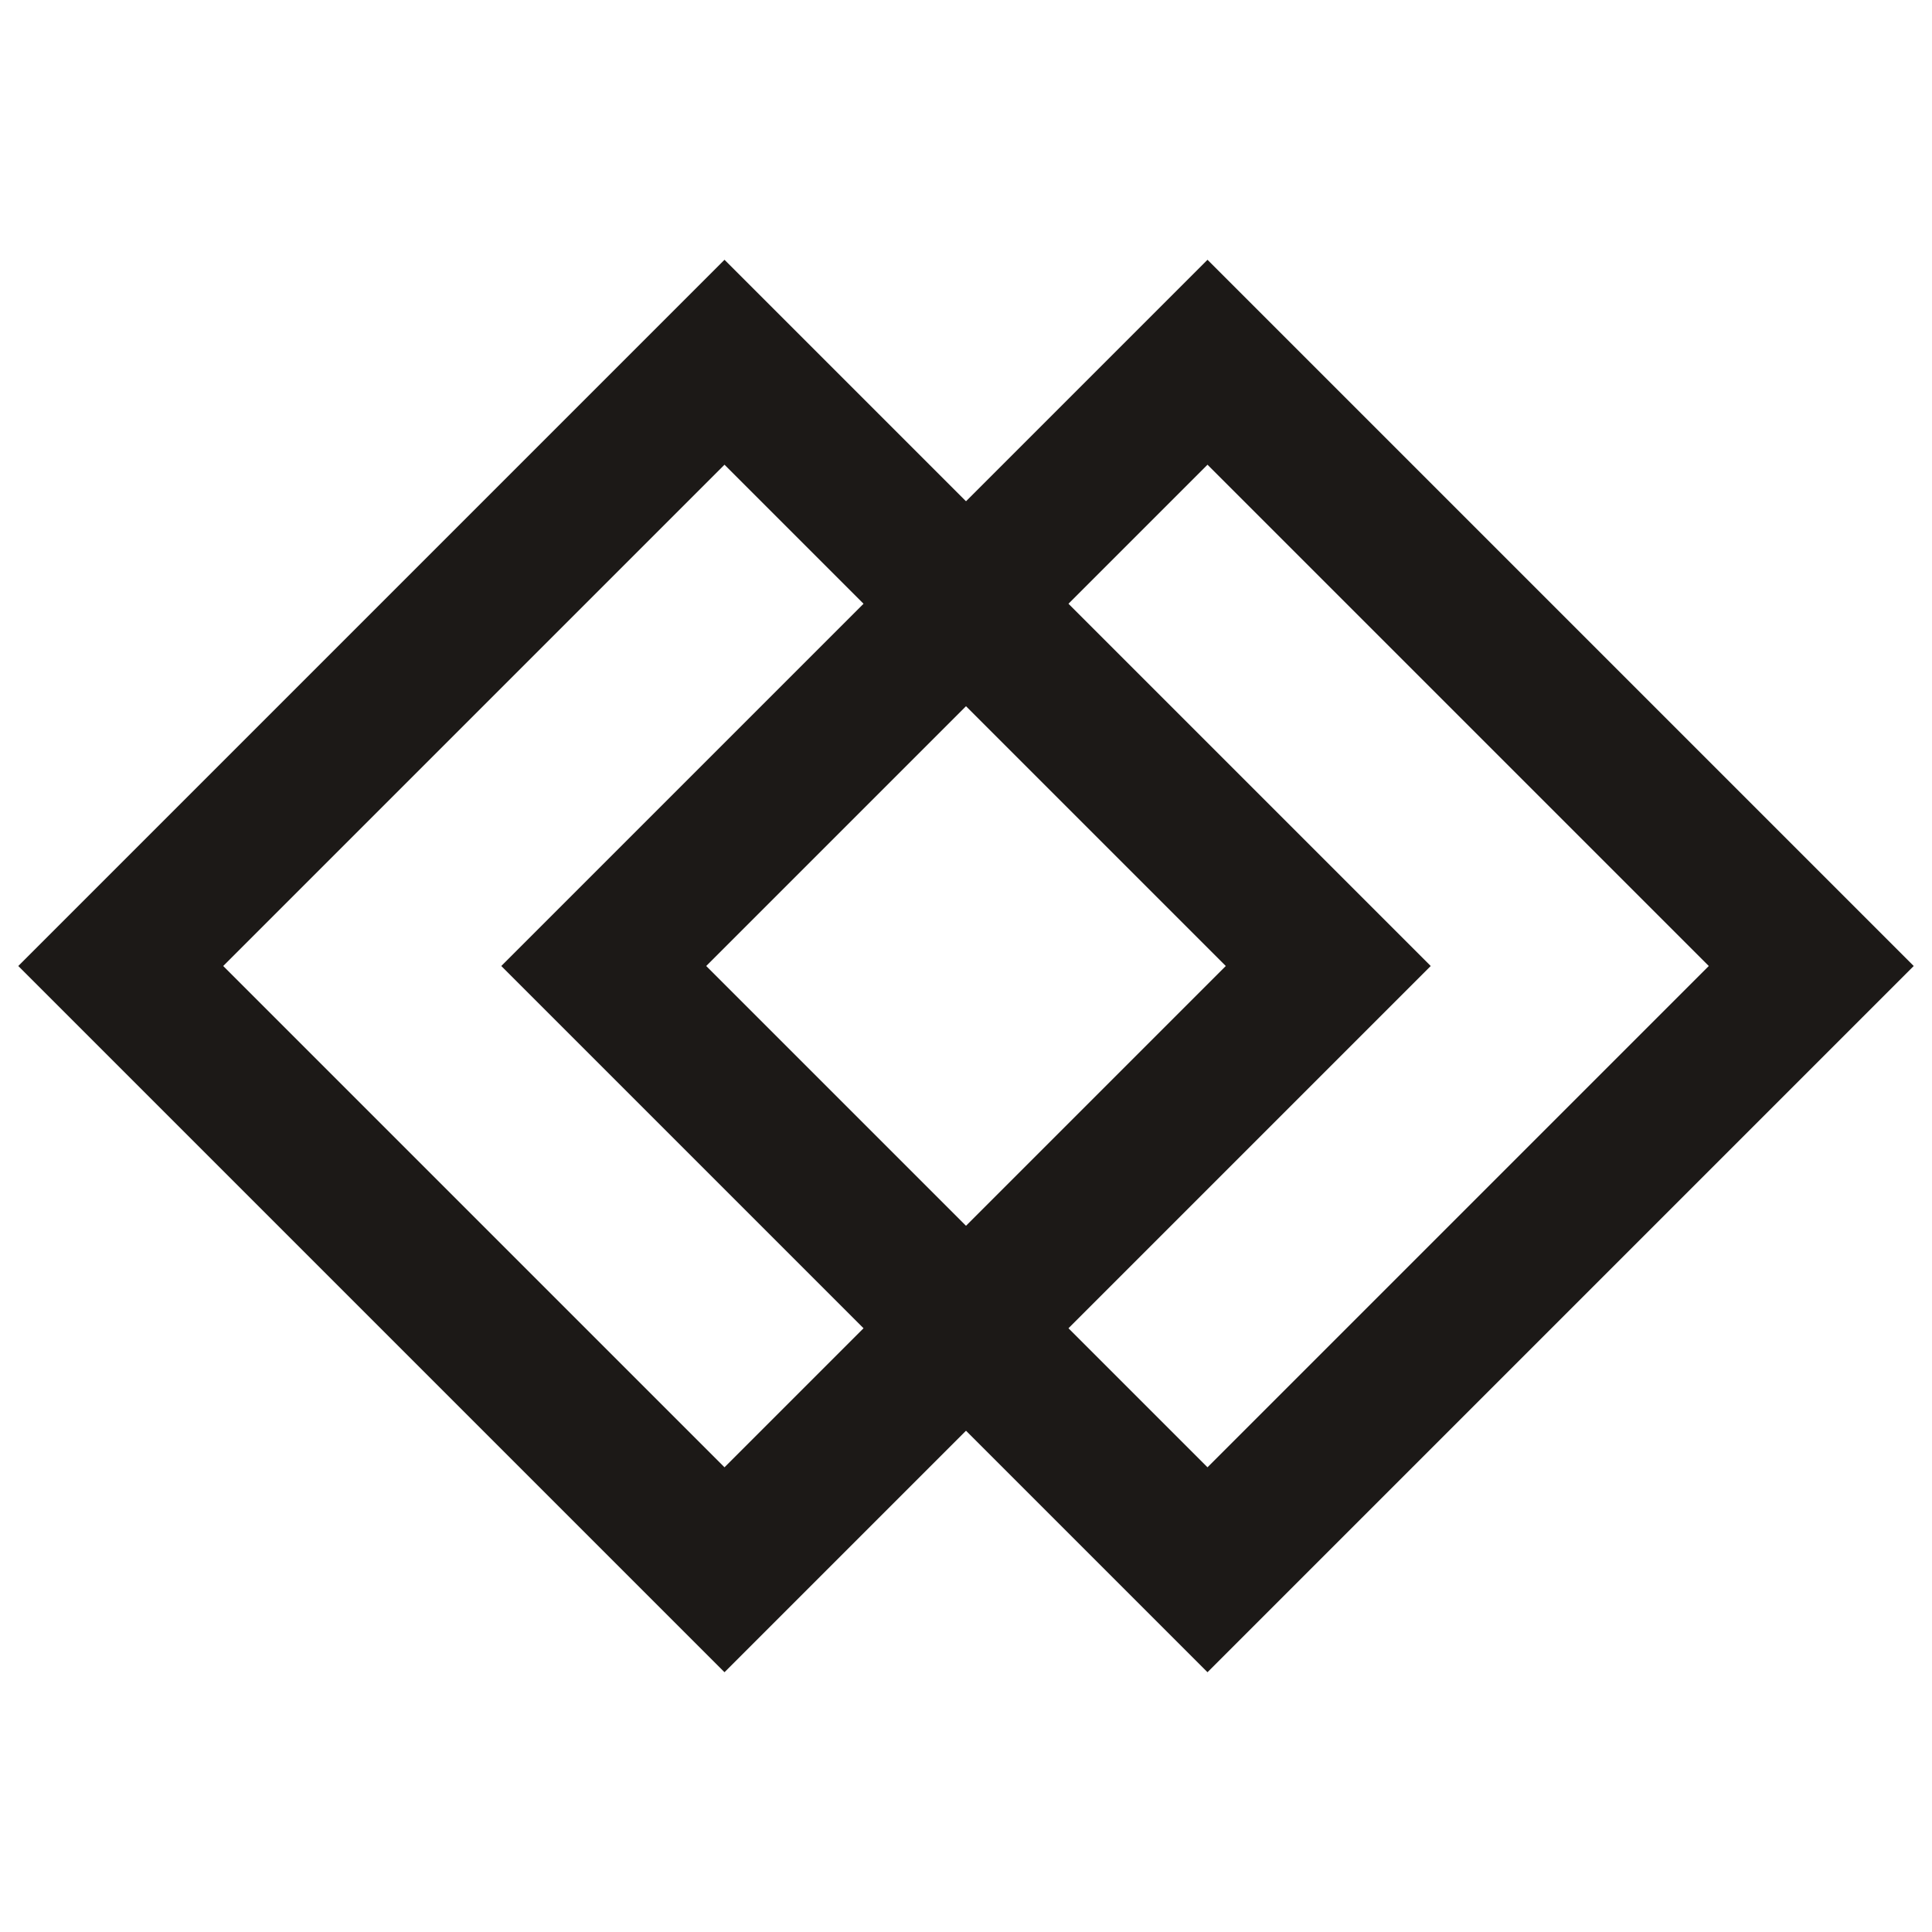
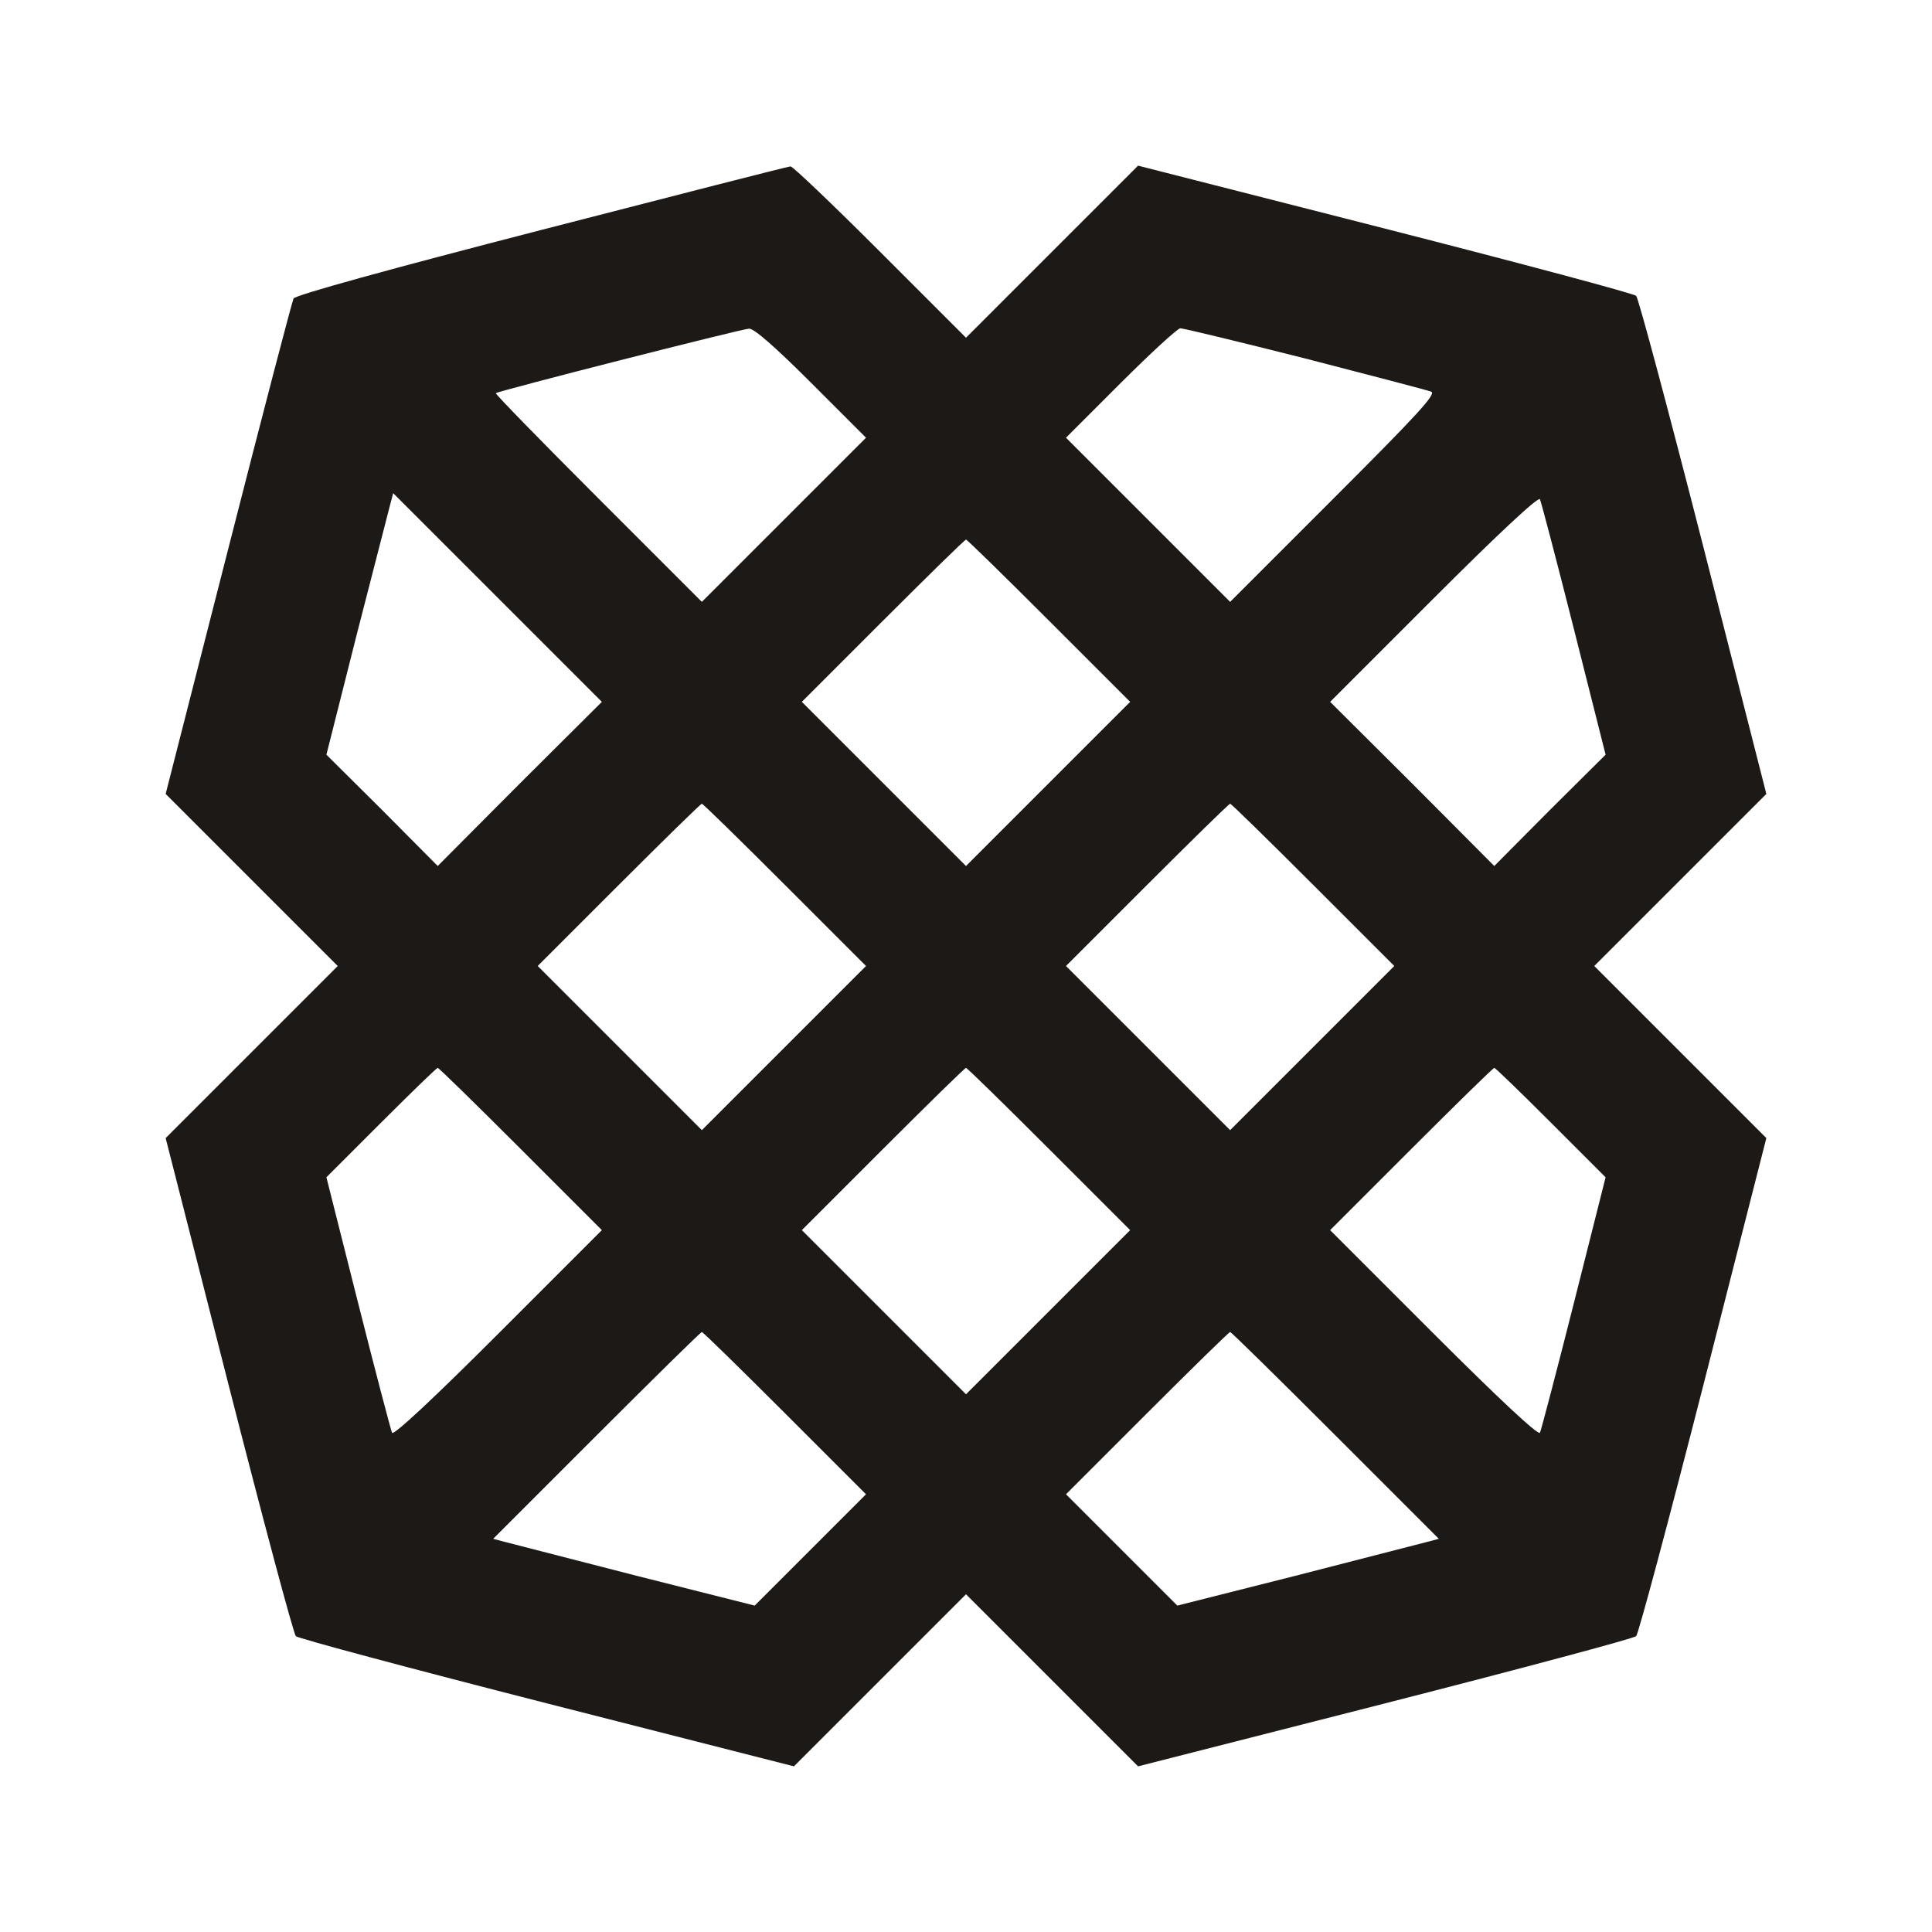
- <svg xmlns="http://www.w3.org/2000/svg" role="img" viewBox="0 0 24 24" fill="none" stroke="#1c1917" stroke-width="1.8">
-   <path d="M9 4.5 L16.5 12 L9 19.5 L1.5 12 Z" />
-   <path d="M15 4.5 L22.5 12 L15 19.5 L7.5 12 Z" />
+ <svg xmlns="http://www.w3.org/2000/svg" fill="#1c1917" role="img" viewBox="0 0 512 512">
+   <path d="m1436 4511c-407-105-653-173-658-182-4-8-82-306-173-663l-166-650 228-228 228-228-228-228-228-228 167-655c92-360 172-659 178-665s305-86 665-178l655-167 228 228 228 228 228-228 228-228 655 167c360 92 659 172 665 178s86 305 178 665l167 655-228 228-228 228 228 228 228 228-167 655c-92 360-172 659-178 665s-305 86-665 178l-655 167-228-228-228-228-228 228c-125 125-232 227-237 226-6 0-302-76-659-168zm714-406 145-145-218-218-217-217-275 275c-151 151-273 276-271 278 6 6 650 170 671 171 13 1 70-49 165-144zm1309 65c174-45 324-84 334-88 14-6-37-61-258-282l-275-275-217 217-218 218 145 145c80 80 151 145 158 145 8 0 157-36 331-80zm-2082-1127-217-218-147 148-148 147 79 313c44 171 84 327 89 346l9 34 276-276 277-277zm2794 410 84-333-148-147-147-148-217 218-218 217 275 275c170 170 277 270 281 262 3-6 44-162 90-344zm-1391 22 215-215-218-218-217-217-217 217-218 218 215 215c118 118 217 215 220 215s102-97 220-215zm-700-700 215-215-218-218-217-217-217 217-218 218 215 215c118 118 217 215 220 215s102-97 220-215zm1400 0 215-215-218-218-217-217-217 217-218 218 215 215c118 118 217 215 220 215s102-97 220-215zm-2100-700 215-215-275-275c-170-170-277-270-281-262-3 6-44 162-90 344l-84 333 145 145c80 80 147 145 150 145s102-97 220-215zm1400 0 215-215-218-218-217-217-217 217-218 218 215 215c118 118 217 215 220 215s102-97 220-215zm1330 70 145-145-84-333c-46-182-87-338-90-344-4-8-111 92-281 262l-275 275 215 215c118 118 217 215 220 215s70-65 150-145zm-2030-770 215-215-148-148-147-147-313 79c-171 44-327 84-346 89l-34 9 274 274c151 151 276 274 279 274s102-97 220-215zm1459-59 274-274-34-9c-19-5-175-45-346-89l-313-79-147 147-148 148 215 215c118 118 217 215 220 215s128-123 279-274z" transform="matrix(.1 0 0 -.1 0 512)" />
</svg>
